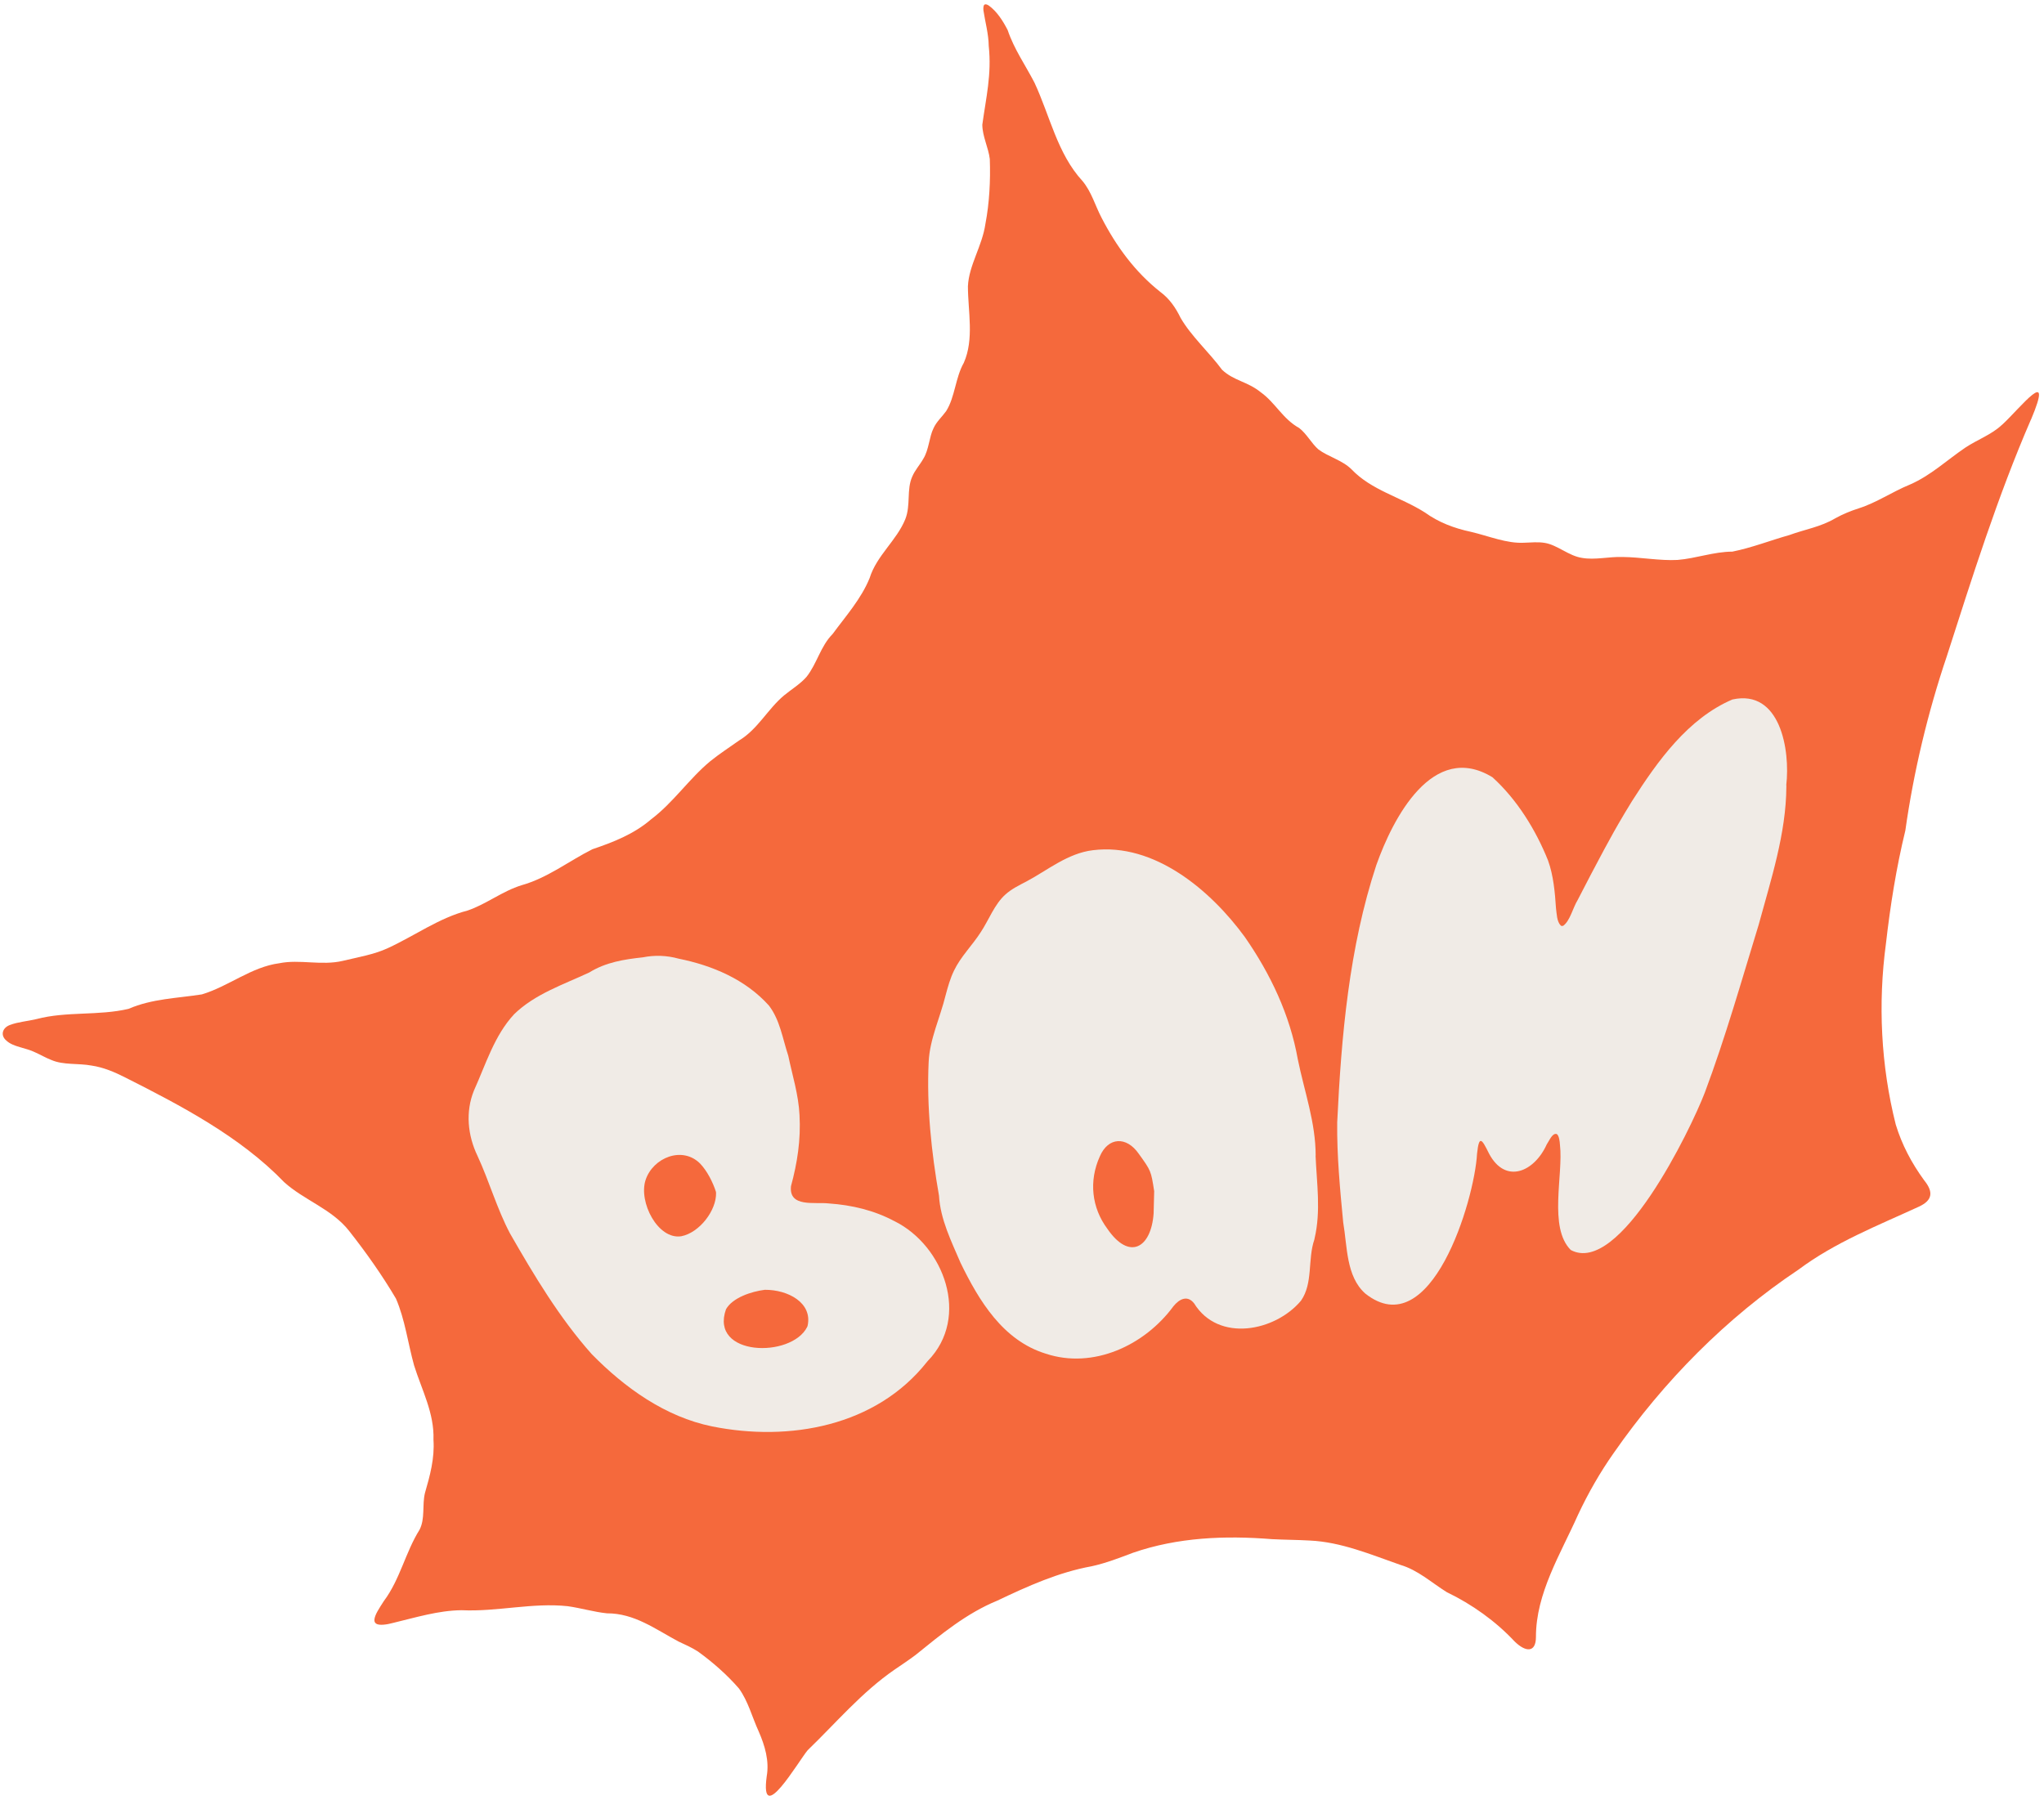
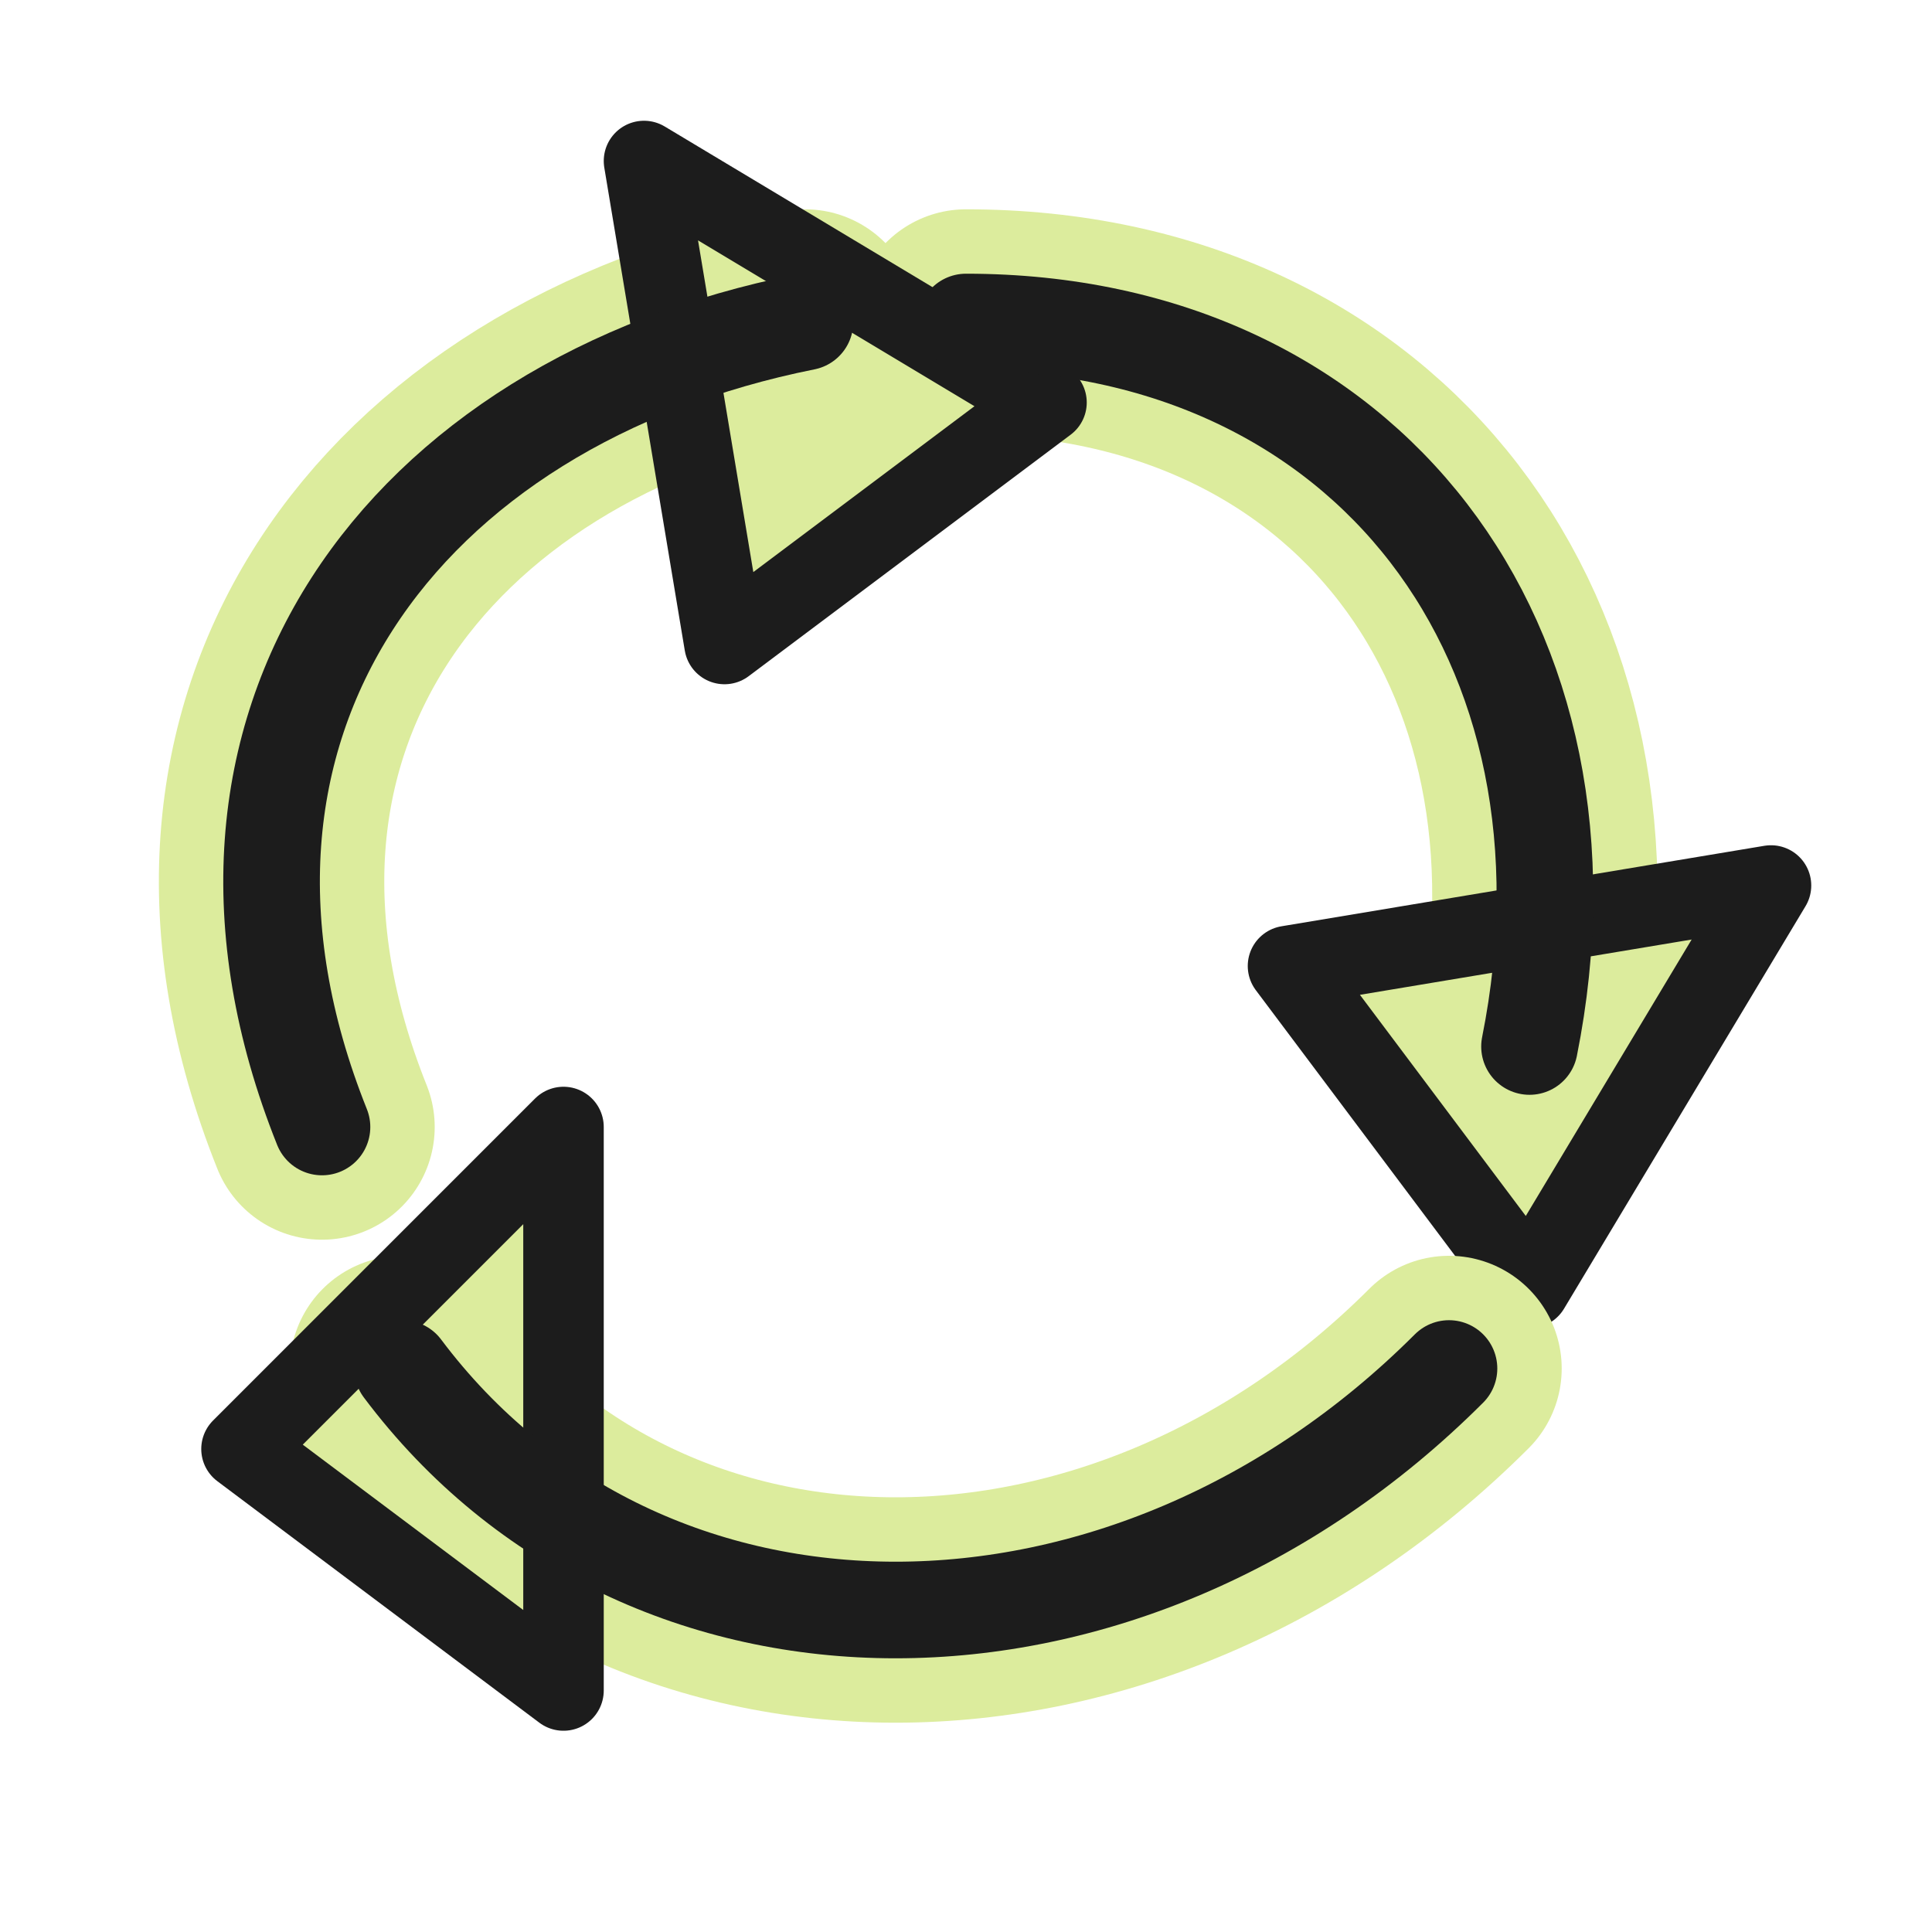
- <svg xmlns="http://www.w3.org/2000/svg" width="100%" viewBox="0 0 159 140" fill="none" data-scroll-animation-target="">
-   <path d="M157.983 32.647C155.377 38.658 153.437 44.852 151.445 51.041C149.96 55.441 148.859 60.042 148.214 64.62C147.509 67.511 147.045 70.454 146.705 73.416C146.079 78.077 146.309 82.9 147.469 87.498C147.952 89.078 148.701 90.492 149.679 91.834C150.4 92.725 150.352 93.386 149.263 93.885C146.036 95.37 142.749 96.657 139.905 98.78C134.274 102.538 129.415 107.472 125.546 113.024C124.473 114.545 123.546 116.165 122.754 117.852C121.4 120.901 119.471 123.966 119.479 127.368C119.475 128.6 118.683 128.556 117.824 127.716C116.343 126.132 114.513 124.826 112.541 123.875C111.341 123.127 110.308 122.16 108.93 121.753C106.617 120.945 104.336 119.974 101.884 119.86C100.906 119.804 99.932 119.804 98.954 119.753C95.299 119.46 91.616 119.606 88.127 120.814C87.082 121.21 86.028 121.618 84.931 121.859C82.326 122.331 79.934 123.416 77.57 124.54C75.174 125.523 73.202 127.162 71.202 128.778C70.679 129.17 70.14 129.526 69.602 129.894C67.04 131.653 65.04 134.041 62.83 136.171C62.137 136.983 59.092 142.254 59.642 138.199C59.852 137.007 59.5 135.819 59.024 134.726C58.51 133.613 58.201 132.362 57.48 131.368C56.541 130.287 55.429 129.316 54.292 128.493C53.813 128.184 53.29 127.954 52.771 127.712C50.958 126.742 49.342 125.515 47.212 125.523C46.186 125.416 45.184 125.111 44.158 124.968C41.418 124.675 38.67 125.412 35.913 125.281C34.1 125.297 32.329 125.851 30.535 126.279C30.151 126.386 29.498 126.497 29.264 126.326C29.031 126.192 29.106 125.831 29.363 125.368C29.51 125.107 29.684 124.837 29.862 124.564C31.126 122.873 31.534 120.778 32.638 119.016C33.082 118.149 32.828 117.119 33.054 116.169C33.446 114.822 33.818 113.456 33.719 112.023C33.795 109.951 32.809 108.146 32.211 106.233C31.732 104.514 31.506 102.665 30.801 101.037C29.728 99.216 28.484 97.457 27.166 95.782C25.831 94.067 23.645 93.379 22.101 91.973C18.695 88.44 14.093 86.028 9.741 83.831C8.905 83.407 8.038 83.039 7.112 82.904C6.082 82.714 4.93 82.876 4.007 82.476C3.571 82.31 3.167 82.068 2.736 81.878C2.003 81.51 1.021 81.466 0.49 80.956C0.023 80.564 0.166 79.974 0.771 79.748C1.421 79.502 2.154 79.455 2.839 79.288C5.175 78.671 7.662 79.043 9.998 78.493C11.82 77.701 13.78 77.669 15.701 77.368C17.788 76.742 19.554 75.229 21.728 74.944C23.312 74.62 25.011 75.15 26.666 74.758C27.851 74.469 29.086 74.275 30.187 73.76C32.23 72.822 34.163 71.412 36.365 70.846C37.83 70.35 39.066 69.337 40.586 68.87C42.578 68.311 44.269 66.988 46.071 66.078C47.671 65.535 49.302 64.909 50.645 63.749C52.375 62.446 53.603 60.593 55.239 59.235C55.959 58.652 56.739 58.15 57.496 57.611C58.949 56.736 59.725 55.164 60.985 54.11C61.571 53.627 62.244 53.227 62.743 52.657C63.555 51.627 63.828 50.277 64.77 49.326C65.796 47.928 66.98 46.61 67.645 44.982C68.192 43.224 69.74 42.064 70.418 40.404C70.861 39.299 70.505 38.092 70.964 37.078C71.174 36.579 71.562 36.159 71.827 35.688C72.263 34.983 72.283 33.985 72.615 33.324C72.845 32.809 73.273 32.441 73.598 31.989C74.291 30.9 74.314 29.383 74.972 28.231C75.791 26.386 75.296 24.215 75.293 22.279C75.364 20.636 76.405 19.154 76.655 17.412C76.964 15.8 77.055 14.054 76.995 12.371C76.888 11.48 76.421 10.62 76.413 9.702C76.702 7.587 77.15 5.797 76.912 3.571C76.9 2.637 76.635 1.71 76.5 0.811C76.481 0.578 76.5 0.419 76.584 0.36C76.647 0.312 76.762 0.332 76.916 0.431C77.546 0.887 78.013 1.615 78.385 2.34C78.88 3.817 79.763 5.064 80.468 6.427C81.668 8.989 82.246 11.959 84.207 14.085C84.908 14.925 85.185 15.979 85.688 16.941C86.844 19.182 88.301 21.166 90.273 22.723C90.978 23.245 91.462 23.958 91.838 24.734C92.657 26.152 94.063 27.415 95.069 28.777C95.996 29.641 97.022 29.669 98.079 30.524C99.211 31.336 99.782 32.595 101.061 33.3C101.663 33.771 102.011 34.488 102.558 34.967C103.29 35.522 104.423 35.807 105.128 36.511C106.696 38.155 108.926 38.658 110.838 39.87C111.911 40.646 113.131 41.105 114.422 41.379C115.796 41.699 117.214 42.305 118.576 42.226C119.103 42.21 119.634 42.151 120.16 42.238C121.146 42.396 122.026 43.252 123.063 43.406C124.061 43.584 125.146 43.303 126.219 43.335C127.653 43.351 129.126 43.64 130.5 43.565C131.922 43.45 133.316 42.923 134.757 42.919C136.254 42.622 137.735 42.04 139.196 41.628C140.404 41.184 141.628 41.002 142.772 40.321C143.355 40 143.964 39.751 144.594 39.549C145.972 39.113 147.204 38.258 148.566 37.703C150.19 36.999 151.465 35.783 152.883 34.825C153.817 34.207 154.922 33.811 155.702 33.078L155.777 33.015C157.159 31.74 159.825 28.29 157.987 32.651L157.983 32.647Z" fill="#F5693C" />
-   <path d="M138.959 61.092V61.195C138.943 64.85 137.755 68.45 136.801 71.962C135.466 76.322 134.215 80.738 132.611 85.019C131.506 87.89 125.994 99.295 122.188 97.255C120.438 95.505 121.618 91.414 121.348 89.082C121.329 88.812 121.285 88.361 121.099 88.234C120.758 88.127 120.525 88.737 120.319 89.038C119.352 91.185 117.107 92.159 115.832 89.759C115.262 88.599 115.056 88.282 114.897 89.771C114.695 93.41 111.302 104.696 106.201 100.641C104.7 99.307 104.807 96.958 104.486 95.109C104.237 92.515 103.991 89.917 104.019 87.331C104.34 80.599 104.946 73.732 107.06 67.313C108.347 63.674 111.456 57.635 116.097 60.474C118.006 62.205 119.467 64.565 120.422 66.953C120.845 68.125 120.96 69.46 121.039 70.675C121.103 71.115 121.095 71.701 121.42 72.022C121.467 72.053 121.538 72.041 121.594 72.034C122.132 71.653 122.346 70.64 122.726 70.022C124.057 67.444 125.415 64.81 126.956 62.323C124.057 67.444 125.415 64.81 126.956 62.323C128.948 59.203 131.308 55.9 134.761 54.423C138.492 53.599 139.268 58.367 138.951 61.096L138.959 61.092Z" fill="#F0EBE6" />
-   <path d="M102.344 89.913C102.344 87.331 101.469 84.939 100.954 82.417C100.34 78.956 98.827 75.772 96.832 72.901C94.174 69.261 89.787 65.555 85.022 66.149C83.058 66.379 81.454 67.729 79.862 68.572C79.28 68.877 78.69 69.159 78.203 69.602C77.352 70.366 76.928 71.57 76.287 72.532C75.641 73.546 74.734 74.425 74.215 75.51C73.918 76.116 73.732 76.782 73.558 77.435C73.122 79.209 72.326 80.833 72.239 82.627C72.077 86.088 72.449 89.632 73.043 93.026C73.15 94.875 74.002 96.574 74.718 98.249C76.152 101.2 78.013 104.296 81.352 105.322C85.03 106.542 89.038 104.688 91.283 101.627C91.723 101.089 92.353 100.728 92.887 101.406C94.784 104.475 99.196 103.588 101.199 101.204C102.158 99.837 101.71 97.976 102.241 96.448L102.261 96.344C102.76 94.222 102.427 92.064 102.336 89.909L102.344 89.913ZM89.739 94.408C89.549 97.105 87.85 98.099 86.143 95.608C84.927 93.98 84.678 91.897 85.561 89.957C86.21 88.464 87.624 88.393 88.579 89.763C89.537 91.093 89.537 91.093 89.782 92.677 89.751 94.313L89.739 94.412V94.408Z" fill="#F0EBE6" />
-   <path d="M69.602 95.026C68.002 94.162 66.244 93.755 64.469 93.632C63.38 93.505 61.345 93.969 61.531 92.285C62.018 90.484 62.303 88.702 62.193 86.757C62.121 85.189 61.634 83.652 61.317 82.136C60.878 80.813 60.676 79.364 59.816 78.239C57.983 76.196 55.401 75.115 52.791 74.588C51.88 74.334 50.93 74.299 50.003 74.485C48.538 74.643 47.128 74.865 45.841 75.661C43.83 76.603 41.604 77.336 39.992 78.912C38.452 80.572 37.802 82.781 36.868 84.848C36.194 86.508 36.381 88.349 37.145 89.933C38.056 91.901 38.654 94.04 39.671 95.964C41.545 99.231 43.513 102.53 46.035 105.362C48.597 107.975 51.758 110.241 55.397 110.981C61.397 112.185 68.141 110.985 72.112 105.956L72.184 105.873C75.487 102.475 73.435 96.942 69.602 95.022V95.026ZM52.993 96.186C51.179 96.467 49.659 93.533 50.217 91.814C50.787 90.072 53.08 89.133 54.47 90.539C55.013 91.113 55.448 91.973 55.686 92.709L55.702 92.796C55.742 94.174 54.415 95.909 52.993 96.186ZM62.822 103.156L62.791 103.239C61.563 105.69 55.175 105.54 56.474 101.865C56.989 100.958 58.454 100.483 59.492 100.352C61.278 100.336 63.222 101.354 62.822 103.156Z" fill="#F0EBE6" />
+ <svg xmlns="http://www.w3.org/2000/svg" viewBox="0 0 120 120">
+   <path d="M60 20 C85 20, 100 40, 95 65" fill="none" stroke="#DCEC9D" stroke-width="14" stroke-linecap="round" />
+   <path d="M80 60 L95 80 L110 55 Z" fill="#DCEC9D" stroke="#1c1c1c" stroke-width="5" stroke-linejoin="round" />
+   <path d="M90 85 C70 105, 40 105, 25 85" fill="none" stroke="#DCEC9D" stroke-width="14" stroke-linecap="round" />
+   <path d="M35 105 L15 90 L35 70 Z" fill="#DCEC9D" stroke="#1c1c1c" stroke-width="5" stroke-linejoin="round" />
+   <path d="M20 70 C10 45, 25 25, 50 20" fill="none" stroke="#DCEC9D" stroke-width="14" stroke-linecap="round" />
+   <path d="M40 10 L65 25 L45 40 Z" fill="#DCEC9D" stroke="#1c1c1c" stroke-width="5" stroke-linejoin="round" />
+   <path d="M60 20 C85 20, 100 40, 95 65" fill="none" stroke="#1c1c1c" stroke-width="6" stroke-linecap="round" />
+   <path d="M90 85 C70 105, 40 105, 25 85" fill="none" stroke="#1c1c1c" stroke-width="6" stroke-linecap="round" />
+   <path d="M20 70 C10 45, 25 25, 50 20" fill="none" stroke="#1c1c1c" stroke-width="6" stroke-linecap="round" />
</svg>
